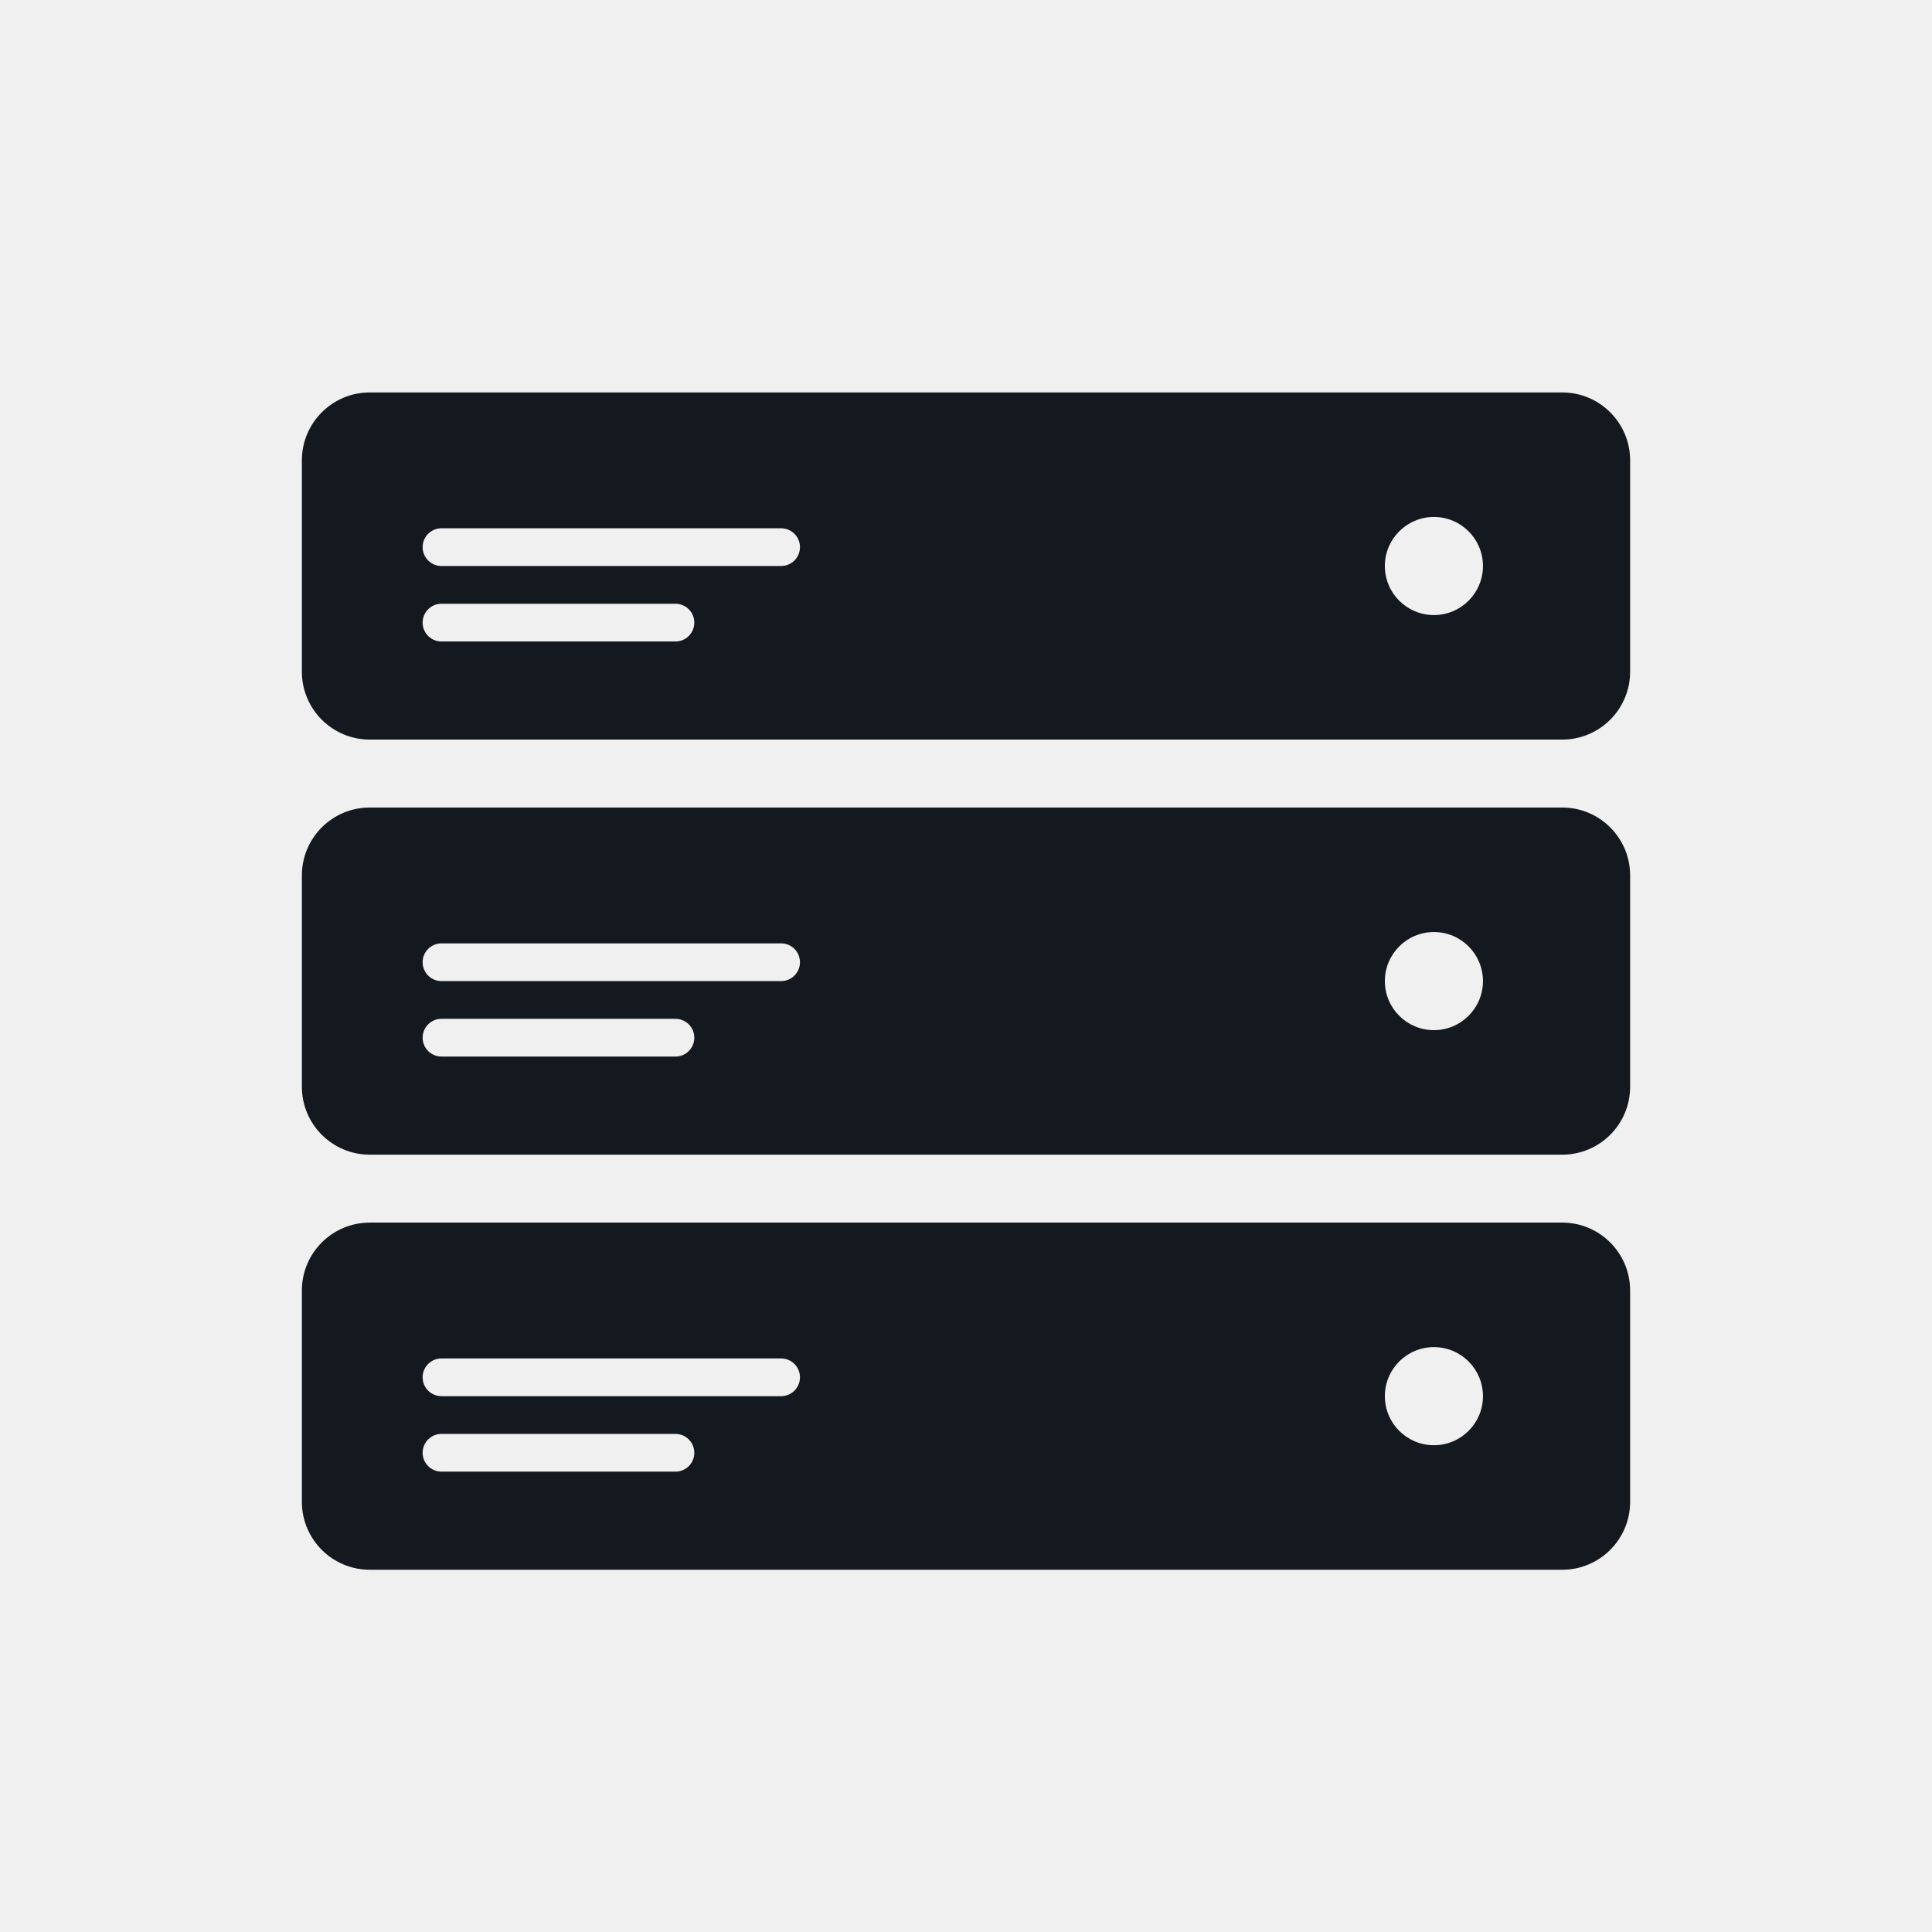
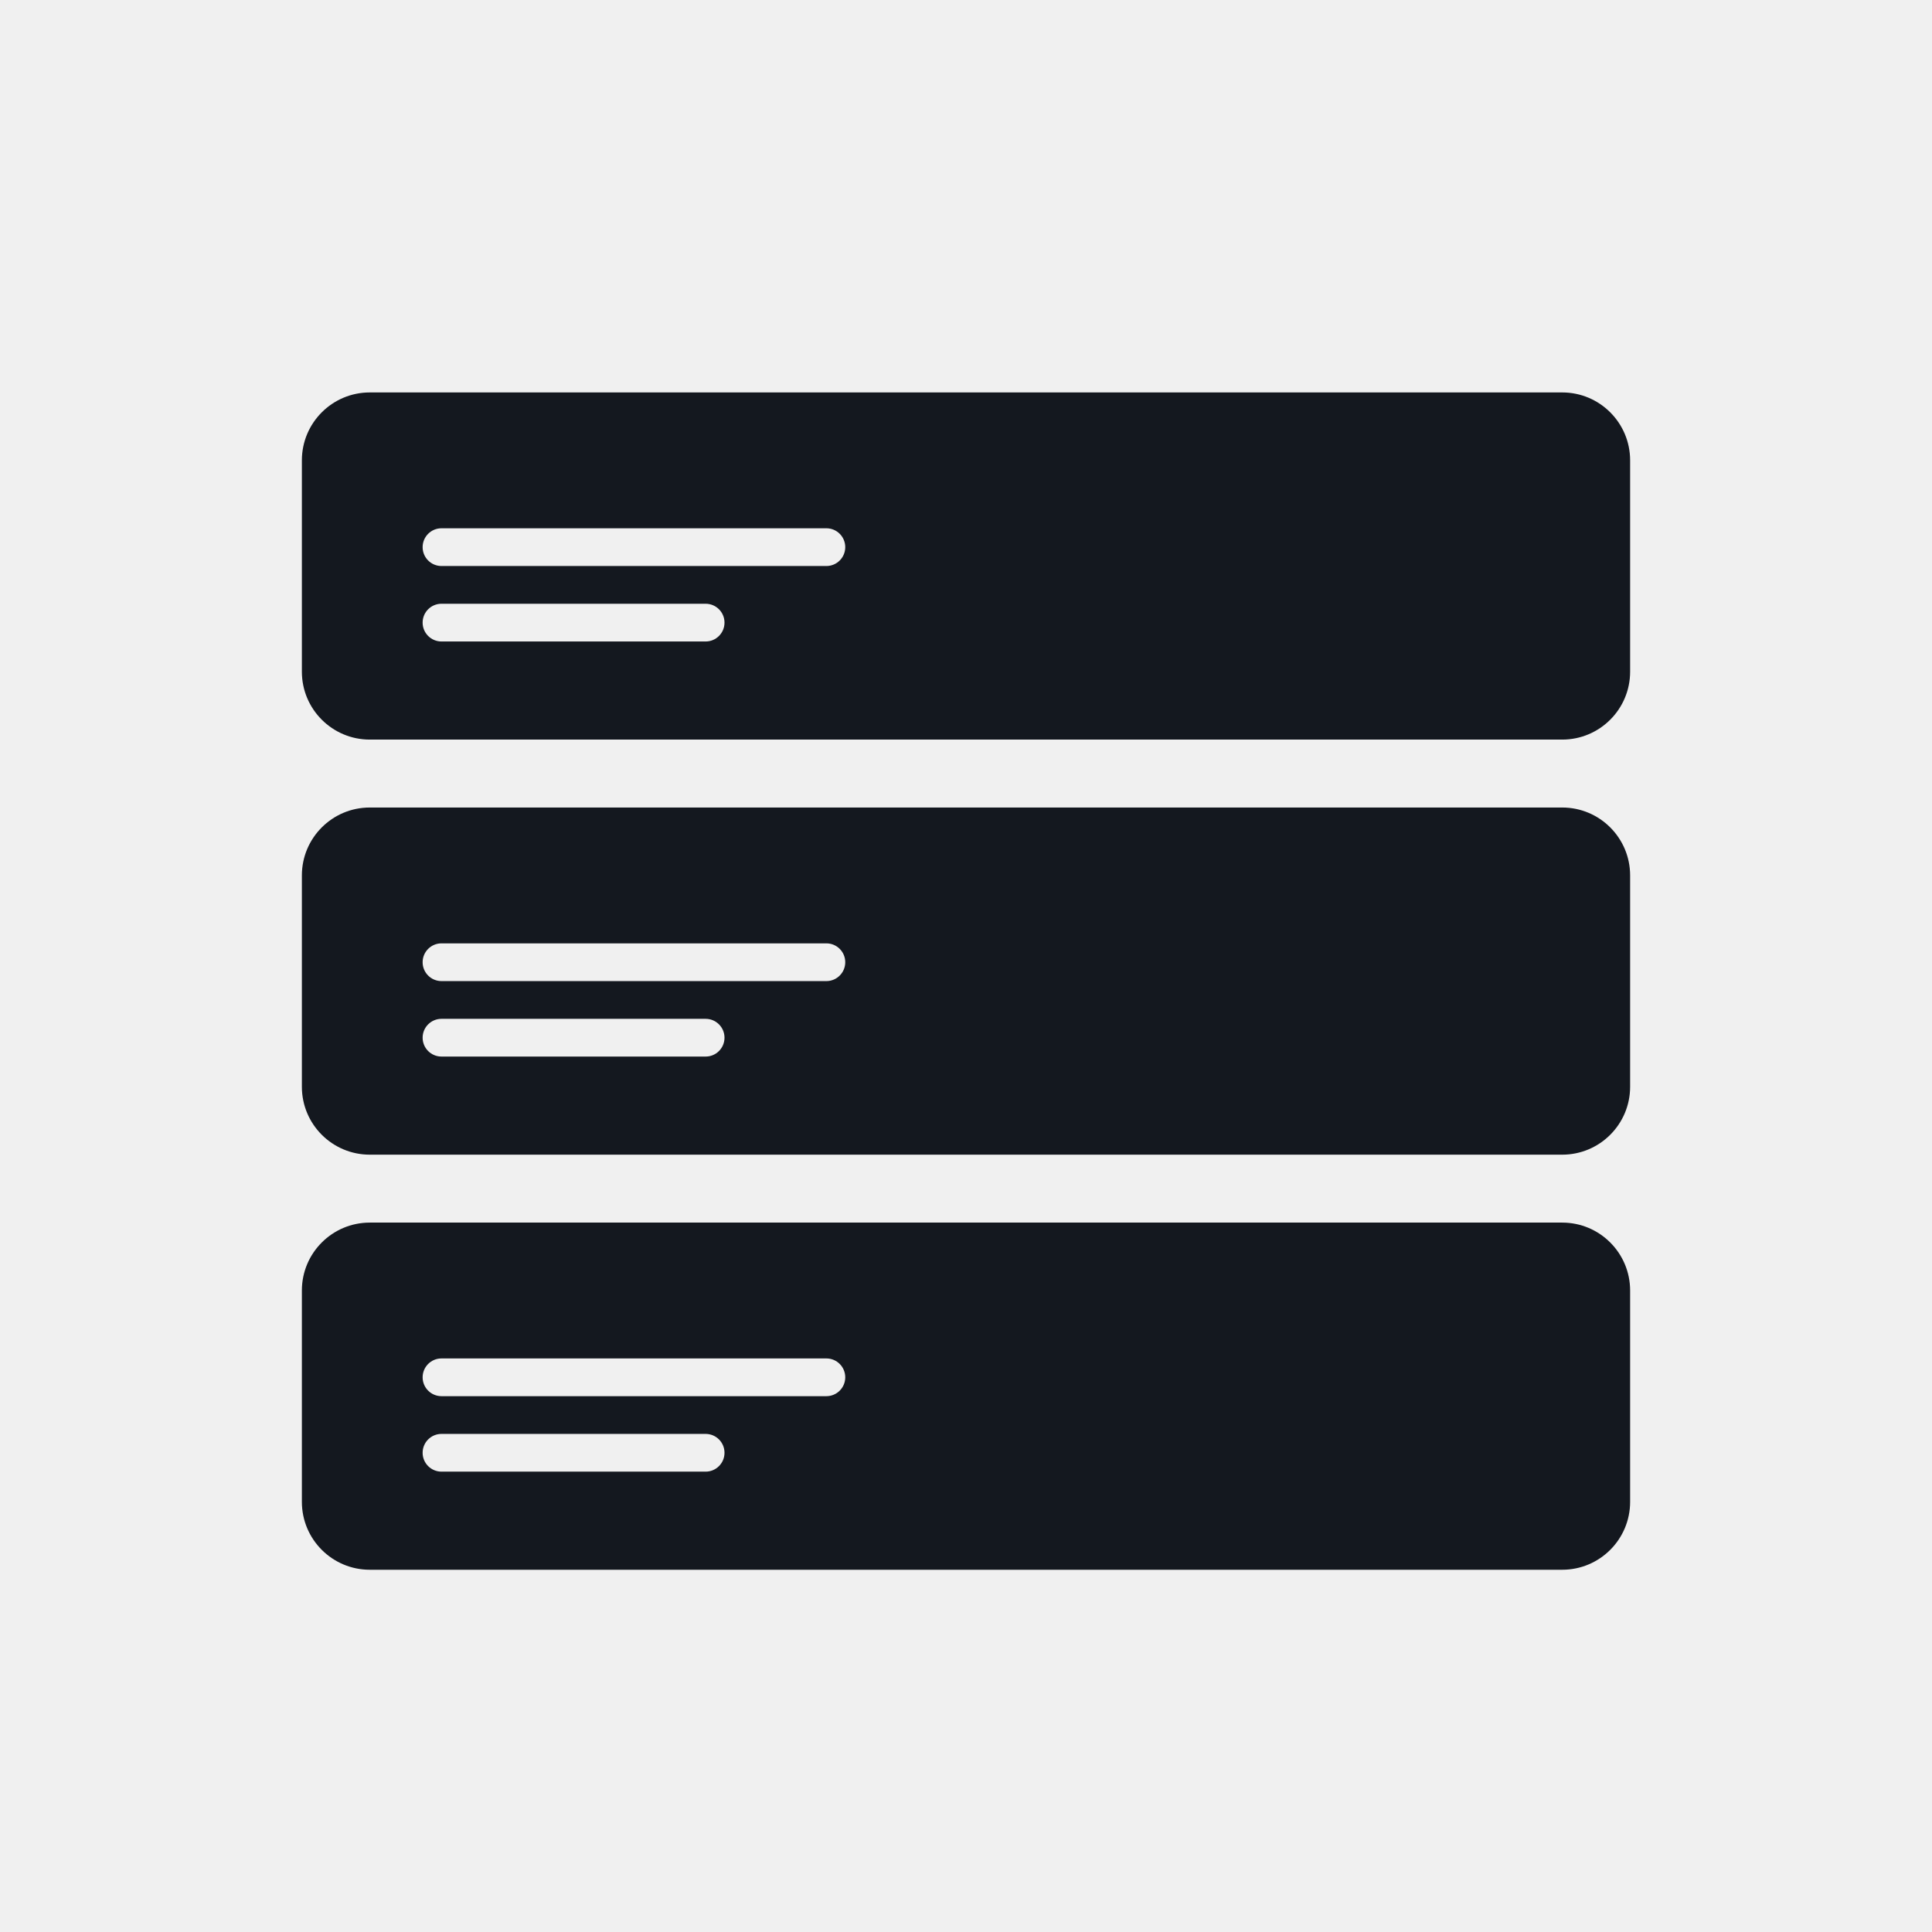
<svg xmlns="http://www.w3.org/2000/svg" viewBox="0 0 256 256" role="img" aria-labelledby="t">
  <defs>
    <mask id="ds-light">
      <rect x="40" y="52" width="176" height="46" rx="9" fill="#fff" />
      <rect x="40" y="107" width="176" height="46" rx="9" fill="#fff" />
      <rect x="40" y="162" width="176" height="46" rx="9" fill="#fff" />
-       <rect x="56" y="70" width="50" height="5" rx="2.5" fill="#000" />
-       <rect x="56" y="80" width="36" height="5" rx="2.5" fill="#000" />
-       <circle cx="190" cy="75" r="6.5" fill="#000" />
-       <rect x="56" y="125" width="50" height="5" rx="2.5" fill="#000" />
-       <rect x="56" y="135" width="36" height="5" rx="2.5" fill="#000" />
-       <circle cx="190" cy="130" r="6.5" fill="#000" />
-       <rect x="56" y="180" width="50" height="5" rx="2.5" fill="#000" />
-       <rect x="56" y="190" width="36" height="5" rx="2.5" fill="#000" />
-       <circle cx="190" cy="185" r="6.5" fill="#000" />
+       <rect x="56" y="70" width="56" height="5" rx="2.5" fill="#000" />
+       <rect x="56" y="80" width="40" height="5" rx="2.5" fill="#000" />
+       <rect x="56" y="125" width="56" height="5" rx="2.5" fill="#000" />
+       <rect x="56" y="135" width="40" height="5" rx="2.5" fill="#000" />
+       <rect x="56" y="180" width="56" height="5" rx="2.5" fill="#000" />
+       <rect x="56" y="190" width="40" height="5" rx="2.5" fill="#000" />
    </mask>
  </defs>
  <rect x="0" y="0" width="256" height="256" fill="#14181f" mask="url(#ds-light)" />
</svg>
